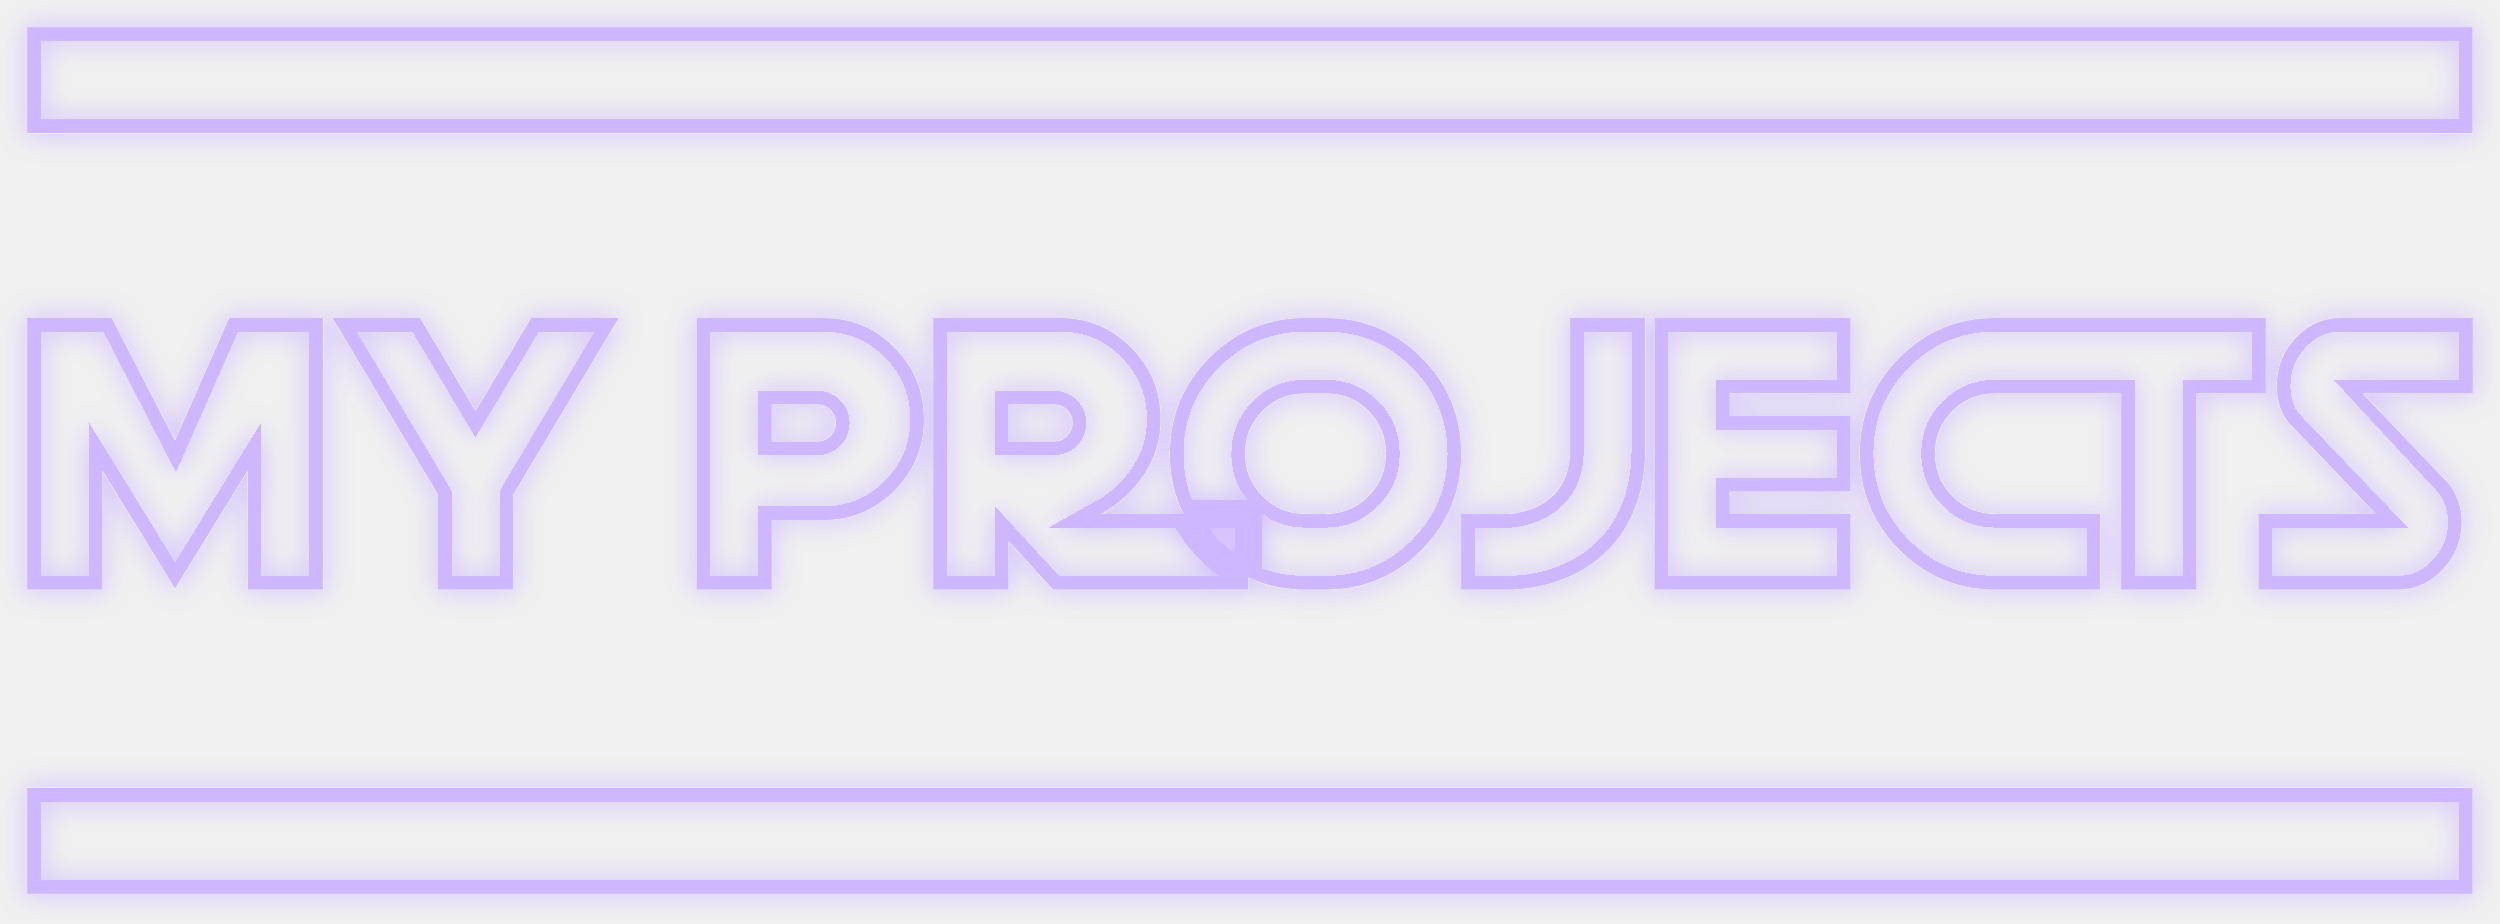
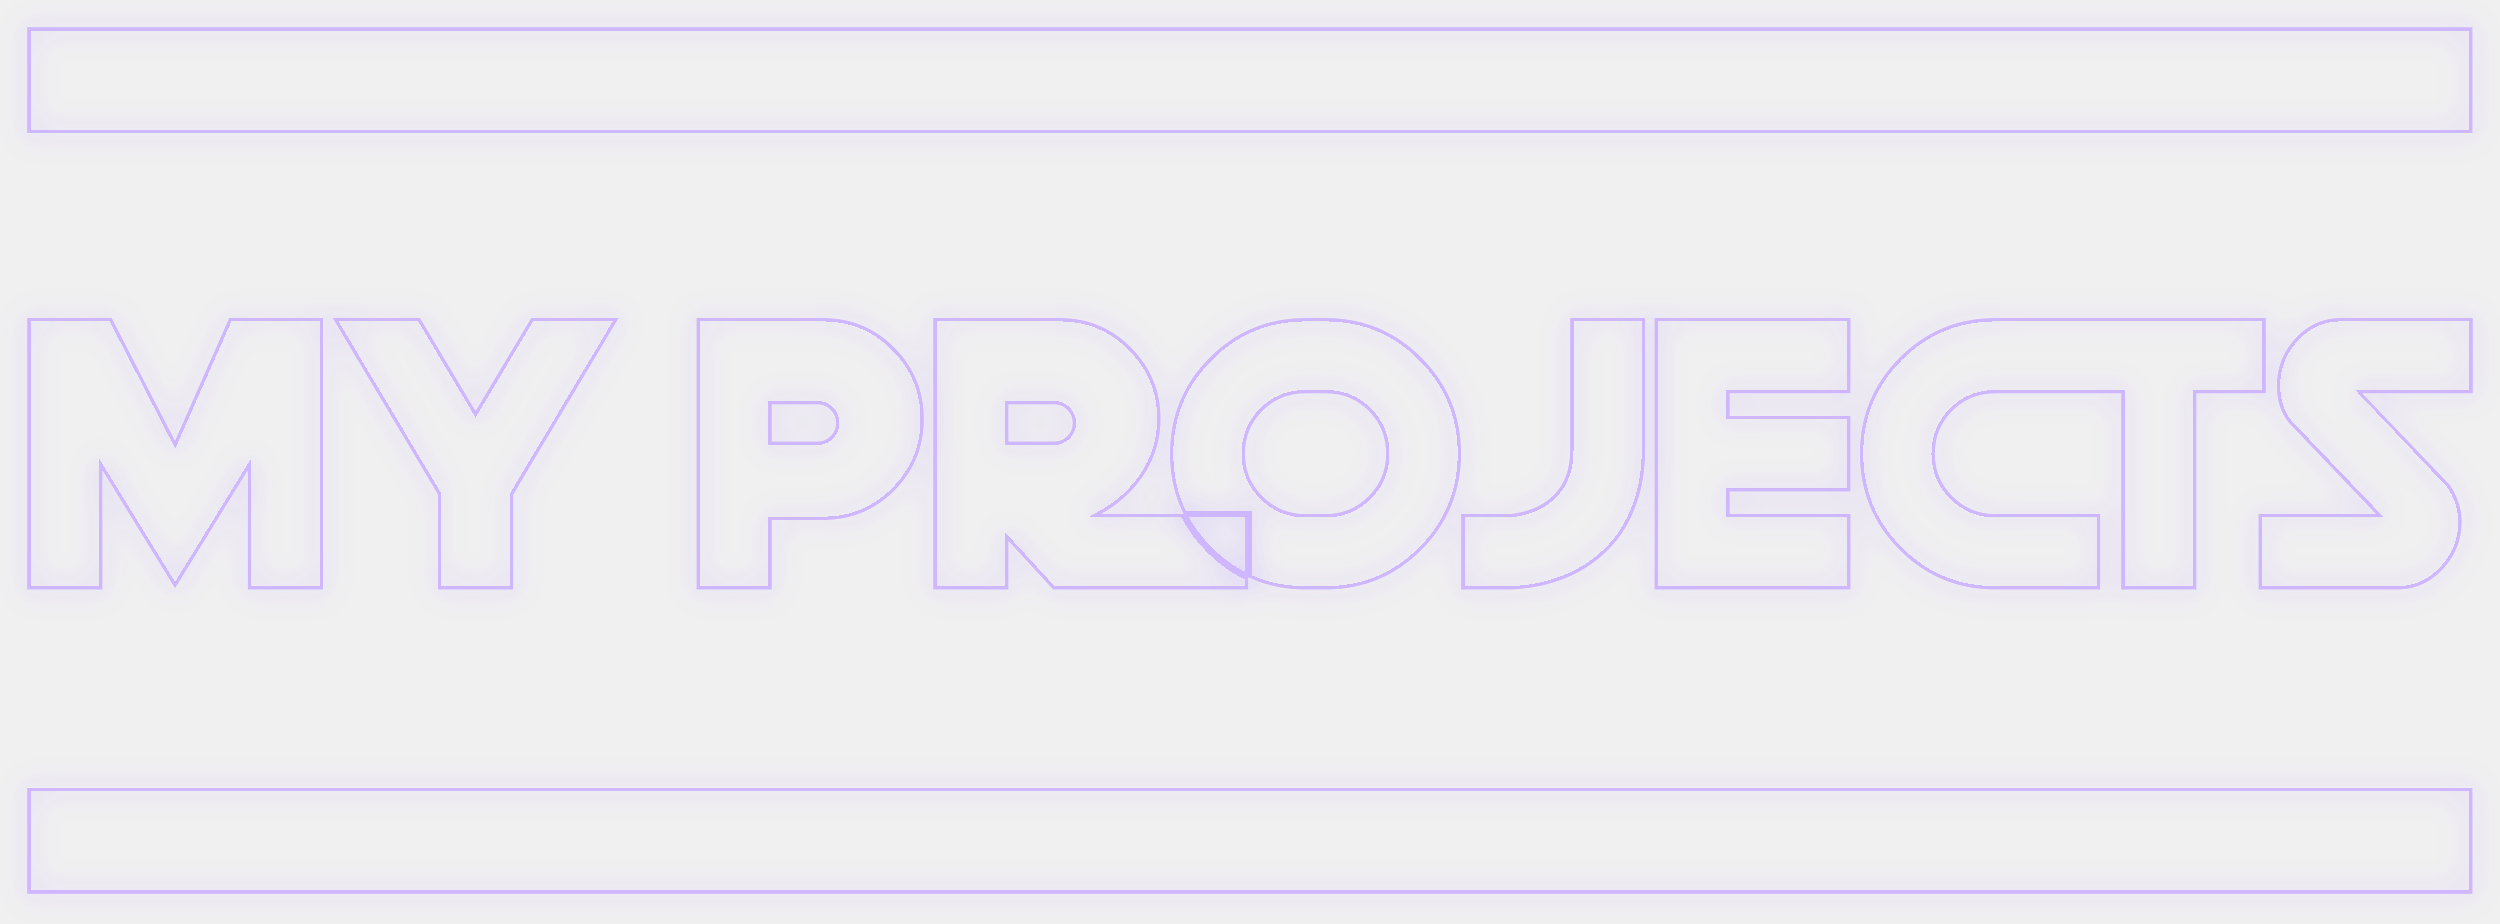
<svg xmlns="http://www.w3.org/2000/svg" width="368" height="136" viewBox="0 0 368 136" fill="none">
  <g filter="url(#filter0_d_21_4056)">
    <mask id="path-1-inside-1_21_4056" fill="white">
      <path d="M25.762 64.878L16.447 46.814H4V86.776H15.073V69.236L25.762 86.611L36.477 69.236V86.776H47.551V46.814H33.73L25.762 64.878ZM69.999 60.493L61.839 46.814H48.952L63.569 71.277L64.476 72.821V86.776H75.549V72.821L76.456 71.277L91.074 46.814H78.187L69.999 60.493ZM102.532 46.814V86.776H113.605V76.544H121.326C125.392 76.507 128.854 75.046 131.712 72.159C134.569 69.254 135.998 65.761 135.998 61.679C135.998 57.597 134.569 54.113 131.712 51.226C128.854 48.321 125.392 46.85 121.326 46.814H102.532ZM113.605 64.989V59.528H120.336C121.087 59.528 121.729 59.794 122.26 60.328C122.791 60.861 123.057 61.504 123.057 62.258C123.057 63.012 122.791 63.656 122.26 64.189C121.729 64.722 121.087 64.989 120.336 64.989H113.605ZM170.839 61.679C170.839 57.597 169.41 54.113 166.552 51.226C163.695 48.321 160.233 46.85 156.166 46.814H137.372V86.776H148.445V79.633L155.012 86.776H183.753V75.662H162.074C164.693 74.209 166.8 72.279 168.393 69.87C170.024 67.388 170.839 64.657 170.839 61.679ZM148.445 64.989V59.528H155.177C155.928 59.528 156.569 59.794 157.1 60.328C157.632 60.861 157.897 61.504 157.897 62.258C157.897 63.012 157.632 63.656 157.1 64.189C156.569 64.722 155.928 64.989 155.177 64.989H148.445ZM192.133 75.662C189.679 75.662 187.59 74.798 185.868 73.069C184.128 71.341 183.258 69.245 183.258 66.781C183.258 64.317 184.11 62.221 185.813 60.493C187.535 58.765 189.642 57.901 192.133 57.901H195.156C197.647 57.901 199.753 58.765 201.475 60.493C203.179 62.221 204.031 64.317 204.031 66.781C204.031 69.245 203.16 71.341 201.42 73.069C199.698 74.798 197.61 75.662 195.156 75.662H192.133ZM192.133 46.814C186.619 46.814 181.921 48.763 178.038 52.66C174.154 56.558 172.212 61.265 172.212 66.781C172.212 72.315 174.154 77.031 178.038 80.929C181.921 84.827 186.619 86.776 192.133 86.776H195.156C200.669 86.776 205.368 84.827 209.251 80.929C213.134 77.031 215.076 72.315 215.076 66.781C215.076 61.265 213.134 56.558 209.251 52.66C205.368 48.763 200.669 46.814 195.156 46.814H192.133ZM231.123 66.23C231.123 70.109 229.593 72.849 226.534 74.448C225.581 74.945 224.537 75.294 223.402 75.496C223.035 75.57 222.687 75.625 222.358 75.662C222.248 75.662 222.147 75.662 222.055 75.662H215.076V86.776H221.643C221.753 86.776 221.863 86.776 221.973 86.776C222.119 86.776 222.275 86.776 222.44 86.776C222.861 86.758 223.292 86.73 223.731 86.694C224.977 86.583 226.204 86.381 227.413 86.087C231.004 85.186 234.008 83.568 236.426 81.233C238.038 79.688 239.32 77.85 240.272 75.717C241.536 72.922 242.168 69.76 242.168 66.23V46.814H231.123V66.23ZM243.542 46.814V86.776H272.393V75.662H254.615V72.352H272.393V61.238H254.615V57.901H272.393V46.814H243.542ZM312.234 57.901V86.776H323.307V57.901H333.528V46.814H293.687C288.173 46.814 283.475 48.763 279.592 52.66C275.708 56.558 273.766 61.265 273.766 66.781C273.766 72.315 275.708 77.031 279.592 80.929C283.475 84.827 288.173 86.776 293.687 86.776H309.156V75.662H293.687C291.232 75.662 289.144 74.798 287.422 73.069C285.682 71.341 284.812 69.245 284.812 66.781C284.812 64.317 285.664 62.221 287.367 60.493C289.089 58.765 291.196 57.901 293.687 57.901H312.234ZM364 57.901V46.814H344.574C341.973 46.814 339.747 47.806 337.897 49.792C336.065 51.76 335.149 54.095 335.149 56.797C335.149 58.985 335.736 60.796 336.908 62.231L349.74 75.662H332.457V86.776H352.899C355.482 86.776 357.708 85.783 359.576 83.798C361.426 81.812 362.351 79.477 362.351 76.793C362.351 74.899 361.774 73.097 360.62 71.387C352.121 62.506 347.825 58.011 347.734 57.901H364Z" />
      <path d="M4 4H363.949V19.581H4V4Z" />
      <path d="M4 115.991H363.949V131.573H4V115.991Z" />
    </mask>
-     <path d="M25.762 64.878L16.447 46.814H4V86.776H15.073V69.236L25.762 86.611L36.477 69.236V86.776H47.551V46.814H33.73L25.762 64.878ZM69.999 60.493L61.839 46.814H48.952L63.569 71.277L64.476 72.821V86.776H75.549V72.821L76.456 71.277L91.074 46.814H78.187L69.999 60.493ZM102.532 46.814V86.776H113.605V76.544H121.326C125.392 76.507 128.854 75.046 131.712 72.159C134.569 69.254 135.998 65.761 135.998 61.679C135.998 57.597 134.569 54.113 131.712 51.226C128.854 48.321 125.392 46.85 121.326 46.814H102.532ZM113.605 64.989V59.528H120.336C121.087 59.528 121.729 59.794 122.26 60.328C122.791 60.861 123.057 61.504 123.057 62.258C123.057 63.012 122.791 63.656 122.26 64.189C121.729 64.722 121.087 64.989 120.336 64.989H113.605ZM170.839 61.679C170.839 57.597 169.41 54.113 166.552 51.226C163.695 48.321 160.233 46.85 156.166 46.814H137.372V86.776H148.445V79.633L155.012 86.776H183.753V75.662H162.074C164.693 74.209 166.8 72.279 168.393 69.87C170.024 67.388 170.839 64.657 170.839 61.679ZM148.445 64.989V59.528H155.177C155.928 59.528 156.569 59.794 157.1 60.328C157.632 60.861 157.897 61.504 157.897 62.258C157.897 63.012 157.632 63.656 157.1 64.189C156.569 64.722 155.928 64.989 155.177 64.989H148.445ZM192.133 75.662C189.679 75.662 187.59 74.798 185.868 73.069C184.128 71.341 183.258 69.245 183.258 66.781C183.258 64.317 184.11 62.221 185.813 60.493C187.535 58.765 189.642 57.901 192.133 57.901H195.156C197.647 57.901 199.753 58.765 201.475 60.493C203.179 62.221 204.031 64.317 204.031 66.781C204.031 69.245 203.16 71.341 201.42 73.069C199.698 74.798 197.61 75.662 195.156 75.662H192.133ZM192.133 46.814C186.619 46.814 181.921 48.763 178.038 52.66C174.154 56.558 172.212 61.265 172.212 66.781C172.212 72.315 174.154 77.031 178.038 80.929C181.921 84.827 186.619 86.776 192.133 86.776H195.156C200.669 86.776 205.368 84.827 209.251 80.929C213.134 77.031 215.076 72.315 215.076 66.781C215.076 61.265 213.134 56.558 209.251 52.66C205.368 48.763 200.669 46.814 195.156 46.814H192.133ZM231.123 66.23C231.123 70.109 229.593 72.849 226.534 74.448C225.581 74.945 224.537 75.294 223.402 75.496C223.035 75.57 222.687 75.625 222.358 75.662C222.248 75.662 222.147 75.662 222.055 75.662H215.076V86.776H221.643C221.753 86.776 221.863 86.776 221.973 86.776C222.119 86.776 222.275 86.776 222.44 86.776C222.861 86.758 223.292 86.73 223.731 86.694C224.977 86.583 226.204 86.381 227.413 86.087C231.004 85.186 234.008 83.568 236.426 81.233C238.038 79.688 239.32 77.85 240.272 75.717C241.536 72.922 242.168 69.76 242.168 66.23V46.814H231.123V66.23ZM243.542 46.814V86.776H272.393V75.662H254.615V72.352H272.393V61.238H254.615V57.901H272.393V46.814H243.542ZM312.234 57.901V86.776H323.307V57.901H333.528V46.814H293.687C288.173 46.814 283.475 48.763 279.592 52.66C275.708 56.558 273.766 61.265 273.766 66.781C273.766 72.315 275.708 77.031 279.592 80.929C283.475 84.827 288.173 86.776 293.687 86.776H309.156V75.662H293.687C291.232 75.662 289.144 74.798 287.422 73.069C285.682 71.341 284.812 69.245 284.812 66.781C284.812 64.317 285.664 62.221 287.367 60.493C289.089 58.765 291.196 57.901 293.687 57.901H312.234ZM364 57.901V46.814H344.574C341.973 46.814 339.747 47.806 337.897 49.792C336.065 51.76 335.149 54.095 335.149 56.797C335.149 58.985 335.736 60.796 336.908 62.231L349.74 75.662H332.457V86.776H352.899C355.482 86.776 357.708 85.783 359.576 83.798C361.426 81.812 362.351 79.477 362.351 76.793C362.351 74.899 361.774 73.097 360.62 71.387C352.121 62.506 347.825 58.011 347.734 57.901H364Z" stroke="#CEB7FF" stroke-width="4" shape-rendering="crispEdges" mask="url(#path-1-inside-1_21_4056)" />
-     <path d="M4 4H363.949V19.581H4V4Z" stroke="#CEB7FF" stroke-width="4" shape-rendering="crispEdges" mask="url(#path-1-inside-1_21_4056)" />
-     <path d="M4 115.991H363.949V131.573H4V115.991Z" stroke="#CEB7FF" stroke-width="4" shape-rendering="crispEdges" mask="url(#path-1-inside-1_21_4056)" />
+     <path d="M25.762 64.878L16.447 46.814H4V86.776H15.073V69.236L25.762 86.611L36.477 69.236V86.776H47.551V46.814H33.73L25.762 64.878ZM69.999 60.493L61.839 46.814H48.952L63.569 71.277L64.476 72.821V86.776H75.549V72.821L76.456 71.277L91.074 46.814H78.187L69.999 60.493ZM102.532 46.814V86.776H113.605V76.544H121.326C125.392 76.507 128.854 75.046 131.712 72.159C134.569 69.254 135.998 65.761 135.998 61.679C135.998 57.597 134.569 54.113 131.712 51.226C128.854 48.321 125.392 46.85 121.326 46.814H102.532ZM113.605 64.989V59.528H120.336C121.087 59.528 121.729 59.794 122.26 60.328C122.791 60.861 123.057 61.504 123.057 62.258C123.057 63.012 122.791 63.656 122.26 64.189C121.729 64.722 121.087 64.989 120.336 64.989H113.605ZM170.839 61.679C170.839 57.597 169.41 54.113 166.552 51.226C163.695 48.321 160.233 46.85 156.166 46.814H137.372V86.776H148.445V79.633L155.012 86.776H183.753V75.662H162.074C164.693 74.209 166.8 72.279 168.393 69.87C170.024 67.388 170.839 64.657 170.839 61.679ZM148.445 64.989V59.528H155.177C155.928 59.528 156.569 59.794 157.1 60.328C157.632 60.861 157.897 61.504 157.897 62.258C157.897 63.012 157.632 63.656 157.1 64.189C156.569 64.722 155.928 64.989 155.177 64.989H148.445ZM192.133 75.662C189.679 75.662 187.59 74.798 185.868 73.069C184.128 71.341 183.258 69.245 183.258 66.781C183.258 64.317 184.11 62.221 185.813 60.493C187.535 58.765 189.642 57.901 192.133 57.901H195.156C197.647 57.901 199.753 58.765 201.475 60.493C203.179 62.221 204.031 64.317 204.031 66.781C204.031 69.245 203.16 71.341 201.42 73.069C199.698 74.798 197.61 75.662 195.156 75.662H192.133ZM192.133 46.814C186.619 46.814 181.921 48.763 178.038 52.66C174.154 56.558 172.212 61.265 172.212 66.781C172.212 72.315 174.154 77.031 178.038 80.929C181.921 84.827 186.619 86.776 192.133 86.776H195.156C200.669 86.776 205.368 84.827 209.251 80.929C213.134 77.031 215.076 72.315 215.076 66.781C215.076 61.265 213.134 56.558 209.251 52.66C205.368 48.763 200.669 46.814 195.156 46.814H192.133ZM231.123 66.23C231.123 70.109 229.593 72.849 226.534 74.448C225.581 74.945 224.537 75.294 223.402 75.496C223.035 75.57 222.687 75.625 222.358 75.662C222.248 75.662 222.147 75.662 222.055 75.662H215.076V86.776H221.643C221.753 86.776 221.863 86.776 221.973 86.776C222.119 86.776 222.275 86.776 222.44 86.776C222.861 86.758 223.292 86.73 223.731 86.694C224.977 86.583 226.204 86.381 227.413 86.087C231.004 85.186 234.008 83.568 236.426 81.233C238.038 79.688 239.32 77.85 240.272 75.717C241.536 72.922 242.168 69.76 242.168 66.23V46.814H231.123V66.23ZM243.542 46.814V86.776H272.393V75.662H254.615V72.352H272.393V61.238H254.615V57.901H272.393V46.814H243.542ZM312.234 57.901V86.776H323.307V57.901H333.528V46.814H293.687C288.173 46.814 283.475 48.763 279.592 52.66C275.708 56.558 273.766 61.265 273.766 66.781C273.766 72.315 275.708 77.031 279.592 80.929C283.475 84.827 288.173 86.776 293.687 86.776H309.156V75.662H293.687C291.232 75.662 289.144 74.798 287.422 73.069C285.682 71.341 284.812 69.245 284.812 66.781C284.812 64.317 285.664 62.221 287.367 60.493C289.089 58.765 291.196 57.901 293.687 57.901H312.234ZM364 57.901V46.814H344.574C341.973 46.814 339.747 47.806 337.897 49.792C336.065 51.76 335.149 54.095 335.149 56.797C335.149 58.985 335.736 60.796 336.908 62.231L349.74 75.662H332.457V86.776H352.899C355.482 86.776 357.708 85.783 359.576 83.798C361.426 81.812 362.351 79.477 362.351 76.793C362.351 74.899 361.774 73.097 360.62 71.387C352.121 62.506 347.825 58.011 347.734 57.901H364Z" stroke="#CEB7FF" strokeWidth="4" shape-rendering="crispEdges" mask="url(#path-1-inside-1_21_4056)" />
+     <path d="M4 4H363.949V19.581H4V4Z" stroke="#CEB7FF" strokeWidth="4" shape-rendering="crispEdges" mask="url(#path-1-inside-1_21_4056)" />
+     <path d="M4 115.991H363.949V131.573H4V115.991Z" stroke="#CEB7FF" strokeWidth="4" shape-rendering="crispEdges" mask="url(#path-1-inside-1_21_4056)" />
  </g>
  <defs>
    <filter id="filter0_d_21_4056" x="0" y="0" width="368" height="135.573" filterUnits="userSpaceOnUse" color-interpolation-filters="sRGB">
      <feFlood flood-opacity="0" result="BackgroundImageFix" />
      <feColorMatrix in="SourceAlpha" type="matrix" values="0 0 0 0 0 0 0 0 0 0 0 0 0 0 0 0 0 0 127 0" result="hardAlpha" />
      <feOffset />
      <feGaussianBlur stdDeviation="2" />
      <feComposite in2="hardAlpha" operator="out" />
      <feColorMatrix type="matrix" values="0 0 0 0 0.808 0 0 0 0 0.718 0 0 0 0 1 0 0 0 1 0" />
      <feBlend mode="normal" in2="BackgroundImageFix" result="effect1_dropShadow_21_4056" />
      <feBlend mode="normal" in="SourceGraphic" in2="effect1_dropShadow_21_4056" result="shape" />
    </filter>
  </defs>
</svg>
